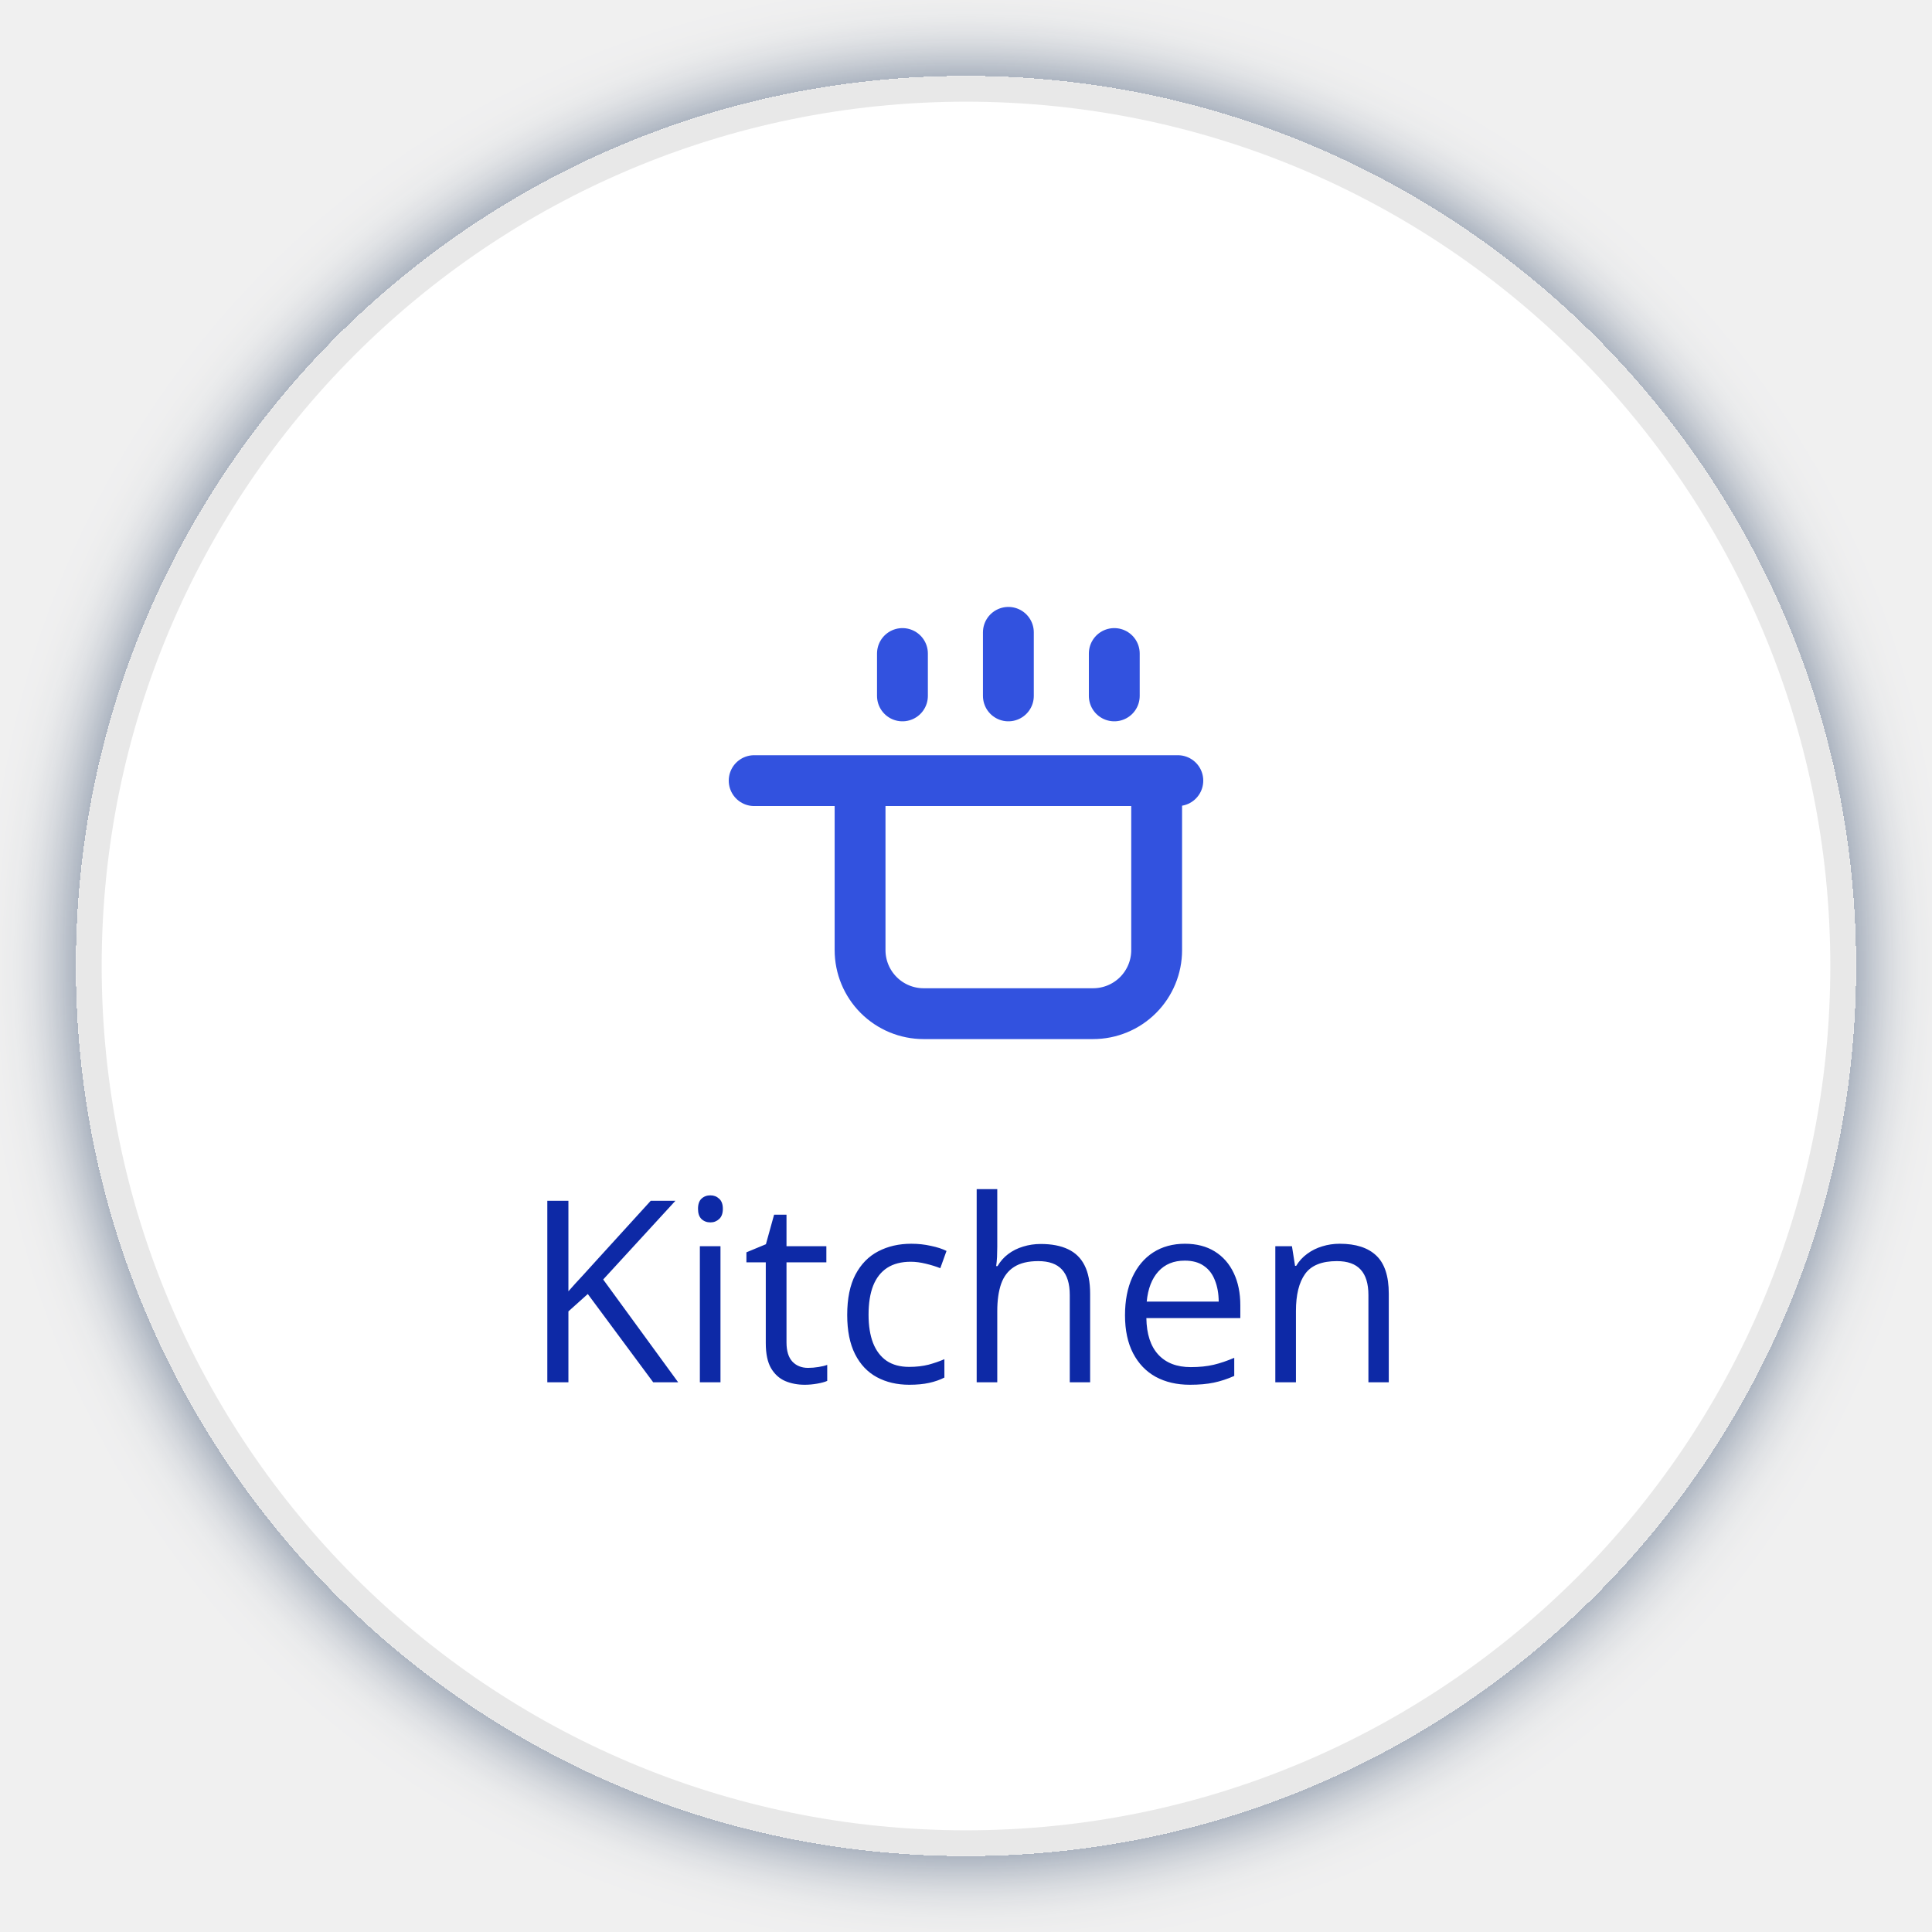
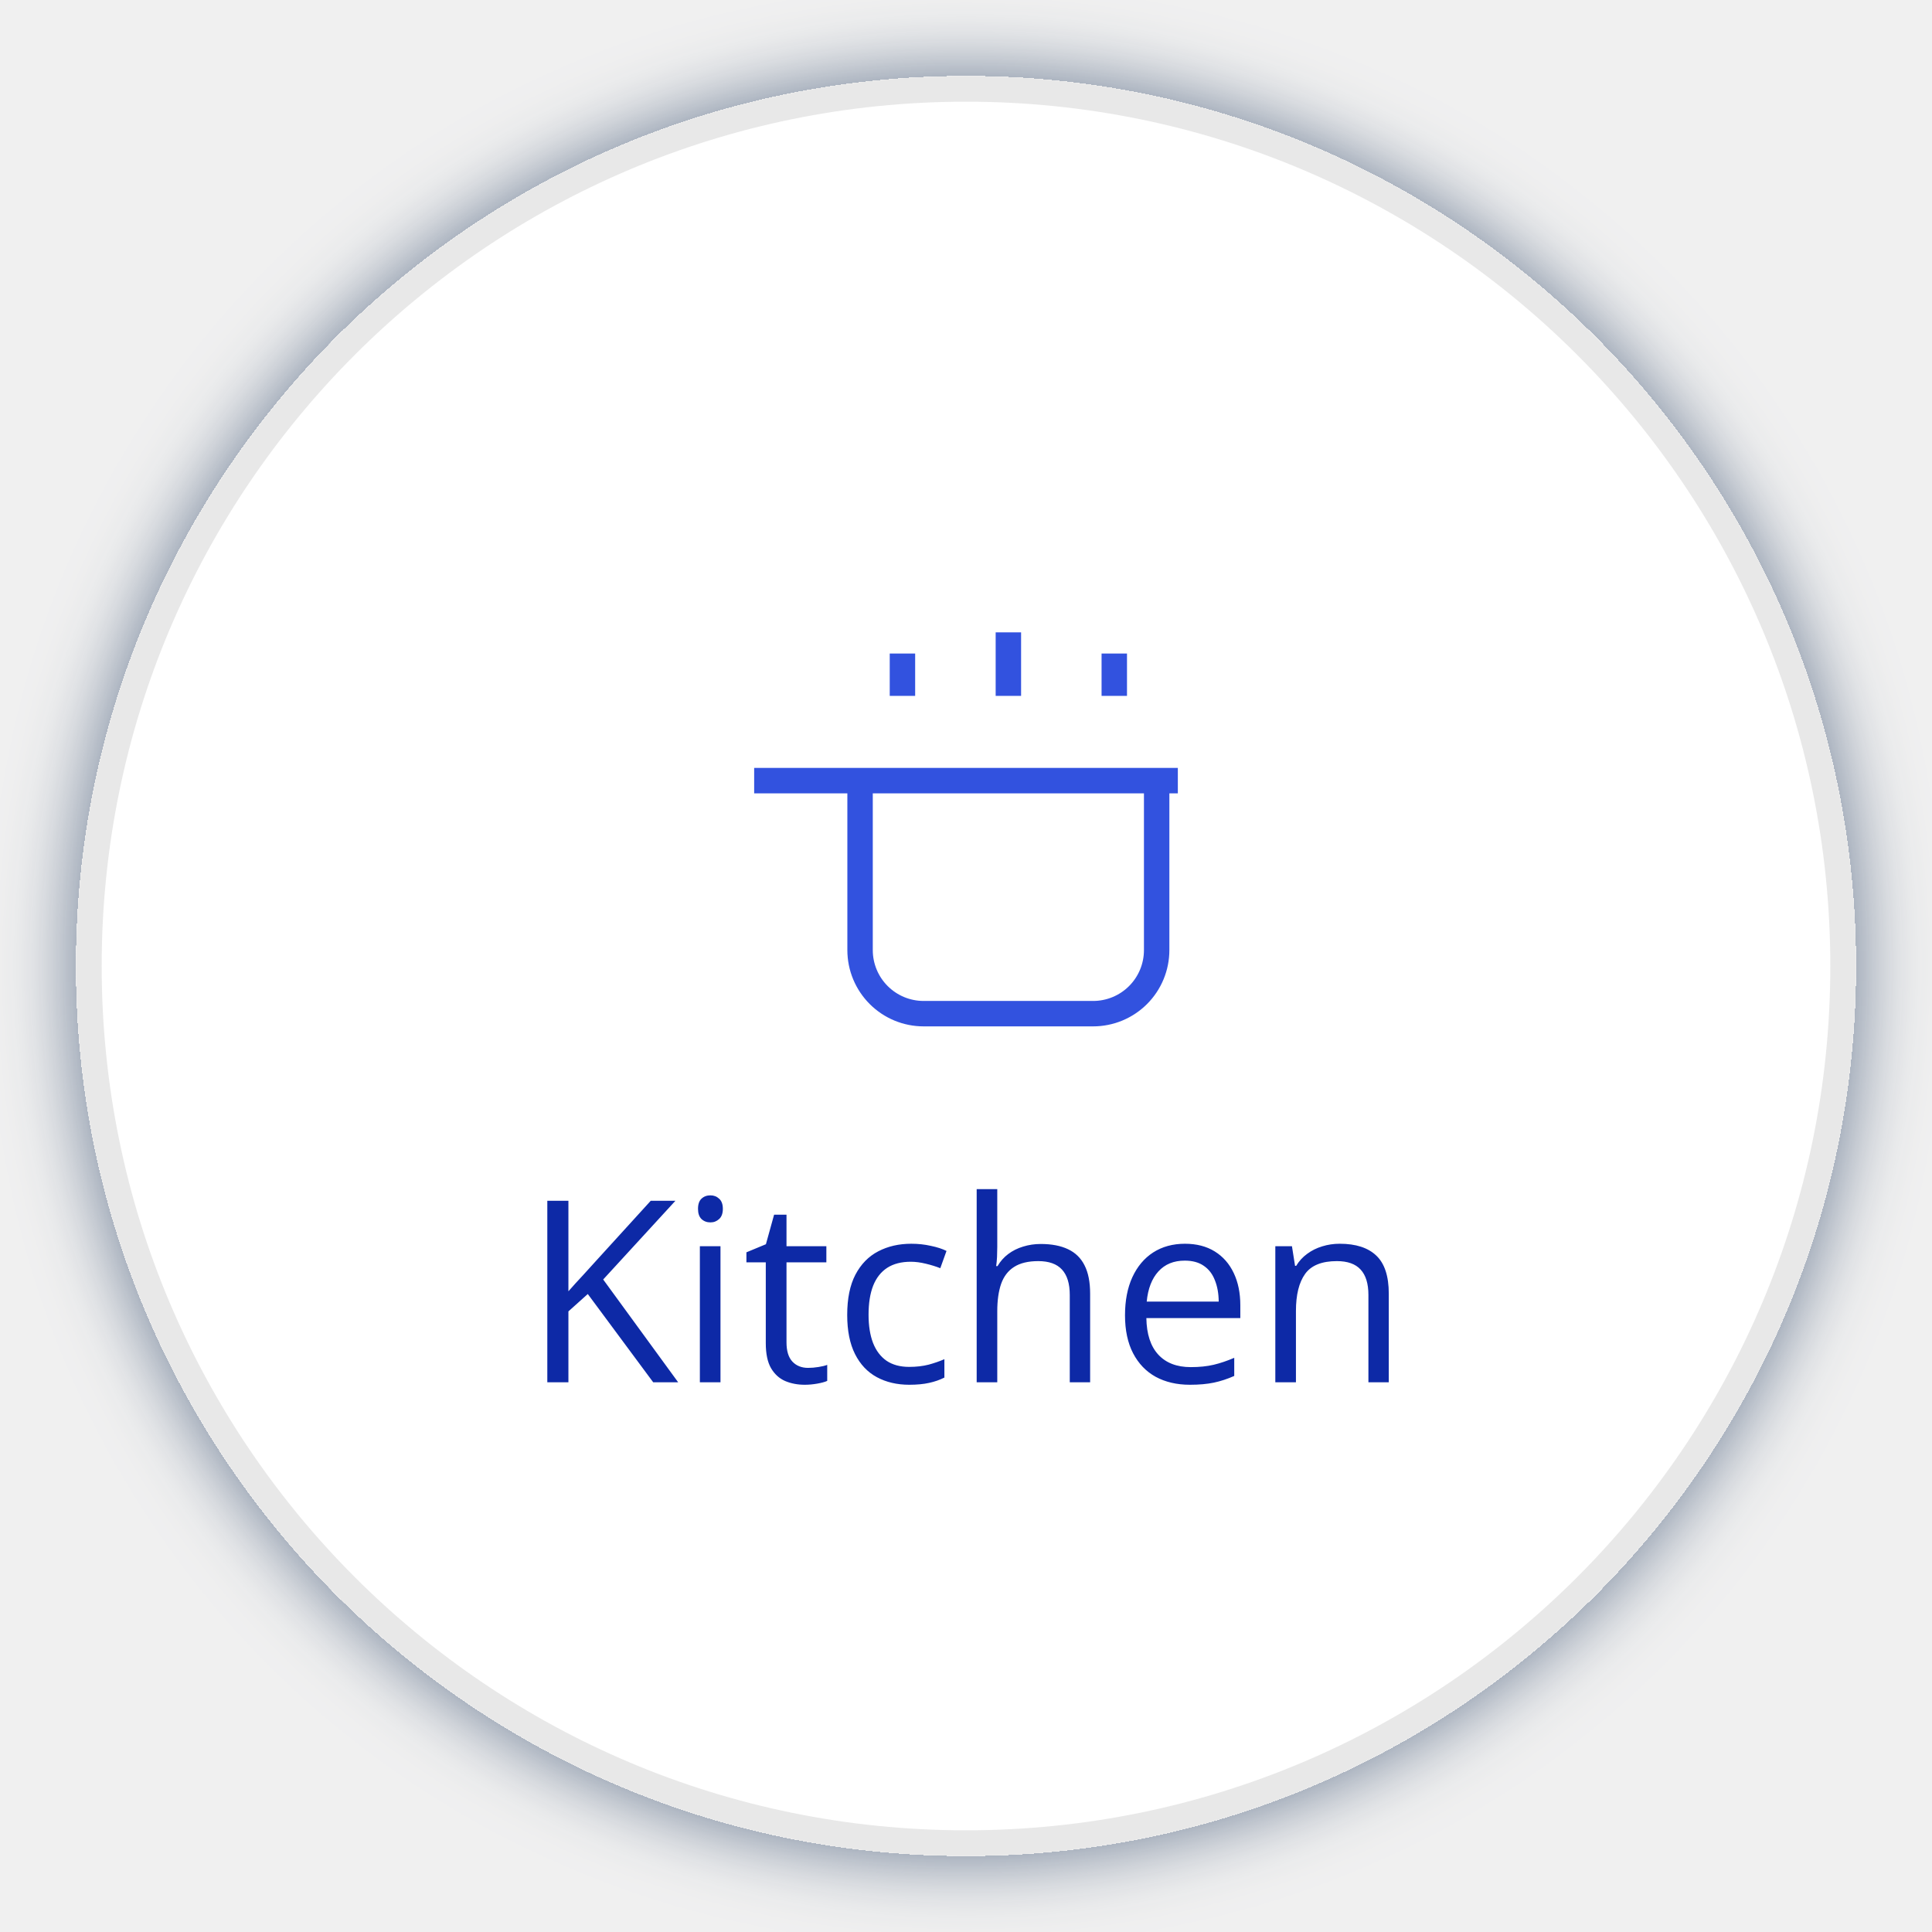
<svg xmlns="http://www.w3.org/2000/svg" width="76" height="76" viewBox="0 0 76 76" fill="none">
  <g filter="url(#filter0_d_1694_14351)">
    <rect x="3.5" y="3.5" width="69" height="69" rx="34.5" fill="white" stroke="#E8E8E8" />
  </g>
-   <path d="M29.667 30.708H46.333M35.5 25.708V27.375M39.667 24.875V27.375M43.833 25.708V27.375M45.5 37.375V30.708H33.833V37.375C33.833 38.038 34.097 38.674 34.566 39.143C35.035 39.612 35.67 39.875 36.333 39.875H43C43.663 39.875 44.299 39.612 44.768 39.143C45.237 38.674 45.5 38.038 45.5 37.375Z" stroke="#3252DF" stroke-width="2" stroke-linecap="round" stroke-linejoin="round" />
+   <path d="M29.667 30.708H46.333M35.5 25.708V27.375M39.667 24.875V27.375M43.833 25.708V27.375M45.5 37.375V30.708H33.833V37.375C33.833 38.038 34.097 38.674 34.566 39.143C35.035 39.612 35.67 39.875 36.333 39.875H43C43.663 39.875 44.299 39.612 44.768 39.143C45.237 38.674 45.5 38.038 45.5 37.375Z" stroke="#3252DF" strokeWidth="2" strokeLinecap="round" strokeLinejoin="round" />
  <path d="M26.677 54.375H25.695L23.122 50.903L22.36 51.587V54.375H21.53V47.236H22.36V50.796C22.546 50.584 22.736 50.374 22.932 50.166C23.127 49.954 23.321 49.741 23.513 49.526L25.598 47.236H26.569L23.728 50.332L26.677 54.375ZM28.342 49.023V54.375H27.531V49.023H28.342ZM27.946 47.022C28.08 47.022 28.194 47.065 28.288 47.153C28.386 47.238 28.435 47.371 28.435 47.554C28.435 47.733 28.386 47.866 28.288 47.954C28.194 48.042 28.08 48.086 27.946 48.086C27.806 48.086 27.689 48.042 27.595 47.954C27.504 47.866 27.458 47.733 27.458 47.554C27.458 47.371 27.504 47.238 27.595 47.153C27.689 47.065 27.806 47.022 27.946 47.022ZM31.789 53.809C31.923 53.809 32.059 53.797 32.199 53.774C32.339 53.752 32.453 53.724 32.541 53.691V54.321C32.447 54.364 32.315 54.399 32.146 54.429C31.98 54.458 31.817 54.473 31.657 54.473C31.374 54.473 31.117 54.424 30.886 54.326C30.655 54.225 30.469 54.056 30.329 53.818C30.192 53.581 30.124 53.252 30.124 52.832V49.658H29.362V49.263L30.129 48.945L30.451 47.783H30.939V49.023H32.507V49.658H30.939V52.808C30.939 53.143 31.016 53.394 31.169 53.56C31.325 53.726 31.532 53.809 31.789 53.809ZM35.769 54.473C35.287 54.473 34.862 54.373 34.494 54.175C34.126 53.976 33.84 53.673 33.635 53.267C33.43 52.86 33.327 52.347 33.327 51.728C33.327 51.081 33.435 50.552 33.65 50.142C33.868 49.728 34.167 49.422 34.548 49.224C34.929 49.025 35.362 48.926 35.847 48.926C36.114 48.926 36.371 48.953 36.618 49.009C36.869 49.061 37.074 49.128 37.233 49.209L36.989 49.888C36.827 49.823 36.638 49.764 36.423 49.712C36.211 49.66 36.013 49.634 35.827 49.634C35.456 49.634 35.147 49.714 34.9 49.873C34.655 50.033 34.471 50.267 34.348 50.576C34.227 50.885 34.167 51.266 34.167 51.719C34.167 52.152 34.226 52.521 34.343 52.827C34.463 53.133 34.641 53.367 34.875 53.53C35.113 53.69 35.409 53.77 35.764 53.77C36.047 53.77 36.303 53.74 36.53 53.682C36.758 53.62 36.965 53.548 37.15 53.467V54.19C36.971 54.281 36.771 54.351 36.55 54.399C36.332 54.448 36.071 54.473 35.769 54.473ZM39.23 46.777V49.048C39.23 49.178 39.227 49.31 39.221 49.443C39.214 49.574 39.203 49.694 39.187 49.805H39.24C39.351 49.616 39.491 49.458 39.66 49.331C39.833 49.201 40.028 49.103 40.246 49.038C40.464 48.97 40.695 48.935 40.94 48.935C41.369 48.935 41.727 49.004 42.014 49.141C42.303 49.277 42.52 49.489 42.663 49.775C42.81 50.062 42.883 50.433 42.883 50.889V54.375H42.082V50.942C42.082 50.496 41.98 50.163 41.775 49.941C41.573 49.72 41.262 49.609 40.842 49.609C40.445 49.609 40.127 49.686 39.89 49.839C39.655 49.989 39.486 50.21 39.382 50.503C39.281 50.796 39.23 51.154 39.23 51.577V54.375H38.42V46.777H39.23ZM46.613 48.926C47.069 48.926 47.46 49.027 47.785 49.228C48.111 49.43 48.36 49.714 48.532 50.078C48.705 50.44 48.791 50.863 48.791 51.348V51.851H45.095C45.105 52.479 45.261 52.957 45.563 53.286C45.866 53.615 46.293 53.779 46.843 53.779C47.181 53.779 47.481 53.748 47.741 53.687C48.002 53.625 48.272 53.533 48.552 53.413V54.126C48.282 54.246 48.013 54.334 47.746 54.39C47.483 54.445 47.17 54.473 46.809 54.473C46.294 54.473 45.845 54.368 45.461 54.16C45.08 53.949 44.784 53.639 44.572 53.232C44.361 52.825 44.255 52.328 44.255 51.738C44.255 51.162 44.351 50.664 44.543 50.244C44.738 49.821 45.012 49.495 45.363 49.268C45.718 49.04 46.135 48.926 46.613 48.926ZM46.604 49.59C46.171 49.59 45.826 49.731 45.568 50.015C45.311 50.298 45.158 50.693 45.109 51.201H47.941C47.938 50.882 47.888 50.602 47.79 50.361C47.696 50.117 47.551 49.928 47.355 49.795C47.16 49.658 46.91 49.59 46.604 49.59ZM52.702 48.926C53.337 48.926 53.817 49.082 54.143 49.395C54.468 49.704 54.631 50.202 54.631 50.889V54.375H53.83V50.942C53.83 50.496 53.728 50.163 53.523 49.941C53.321 49.72 53.01 49.609 52.59 49.609C51.997 49.609 51.581 49.777 51.34 50.112C51.099 50.448 50.979 50.934 50.979 51.572V54.375H50.168V49.023H50.822L50.944 49.795H50.988C51.102 49.606 51.247 49.448 51.423 49.321C51.599 49.191 51.796 49.093 52.014 49.028C52.232 48.96 52.461 48.926 52.702 48.926Z" fill="#0D29A6" />
  <defs>
    <filter id="filter0_d_1694_14351" x="0" y="0" width="76" height="76" filterUnits="userSpaceOnUse" color-interpolation-filters="sRGB">
      <feFlood flood-opacity="0" result="BackgroundImageFix" />
      <feColorMatrix in="SourceAlpha" type="matrix" values="0 0 0 0 0 0 0 0 0 0 0 0 0 0 0 0 0 0 127 0" result="hardAlpha" />
      <feOffset />
      <feGaussianBlur stdDeviation="1.5" />
      <feComposite in2="hardAlpha" operator="out" />
      <feColorMatrix type="matrix" values="0 0 0 0 0.409 0 0 0 0 0.474 0 0 0 0 0.57 0 0 0 1 0" />
      <feBlend mode="normal" in2="BackgroundImageFix" result="effect1_dropShadow_1694_14351" />
      <feBlend mode="normal" in="SourceGraphic" in2="effect1_dropShadow_1694_14351" result="shape" />
    </filter>
  </defs>
</svg>
